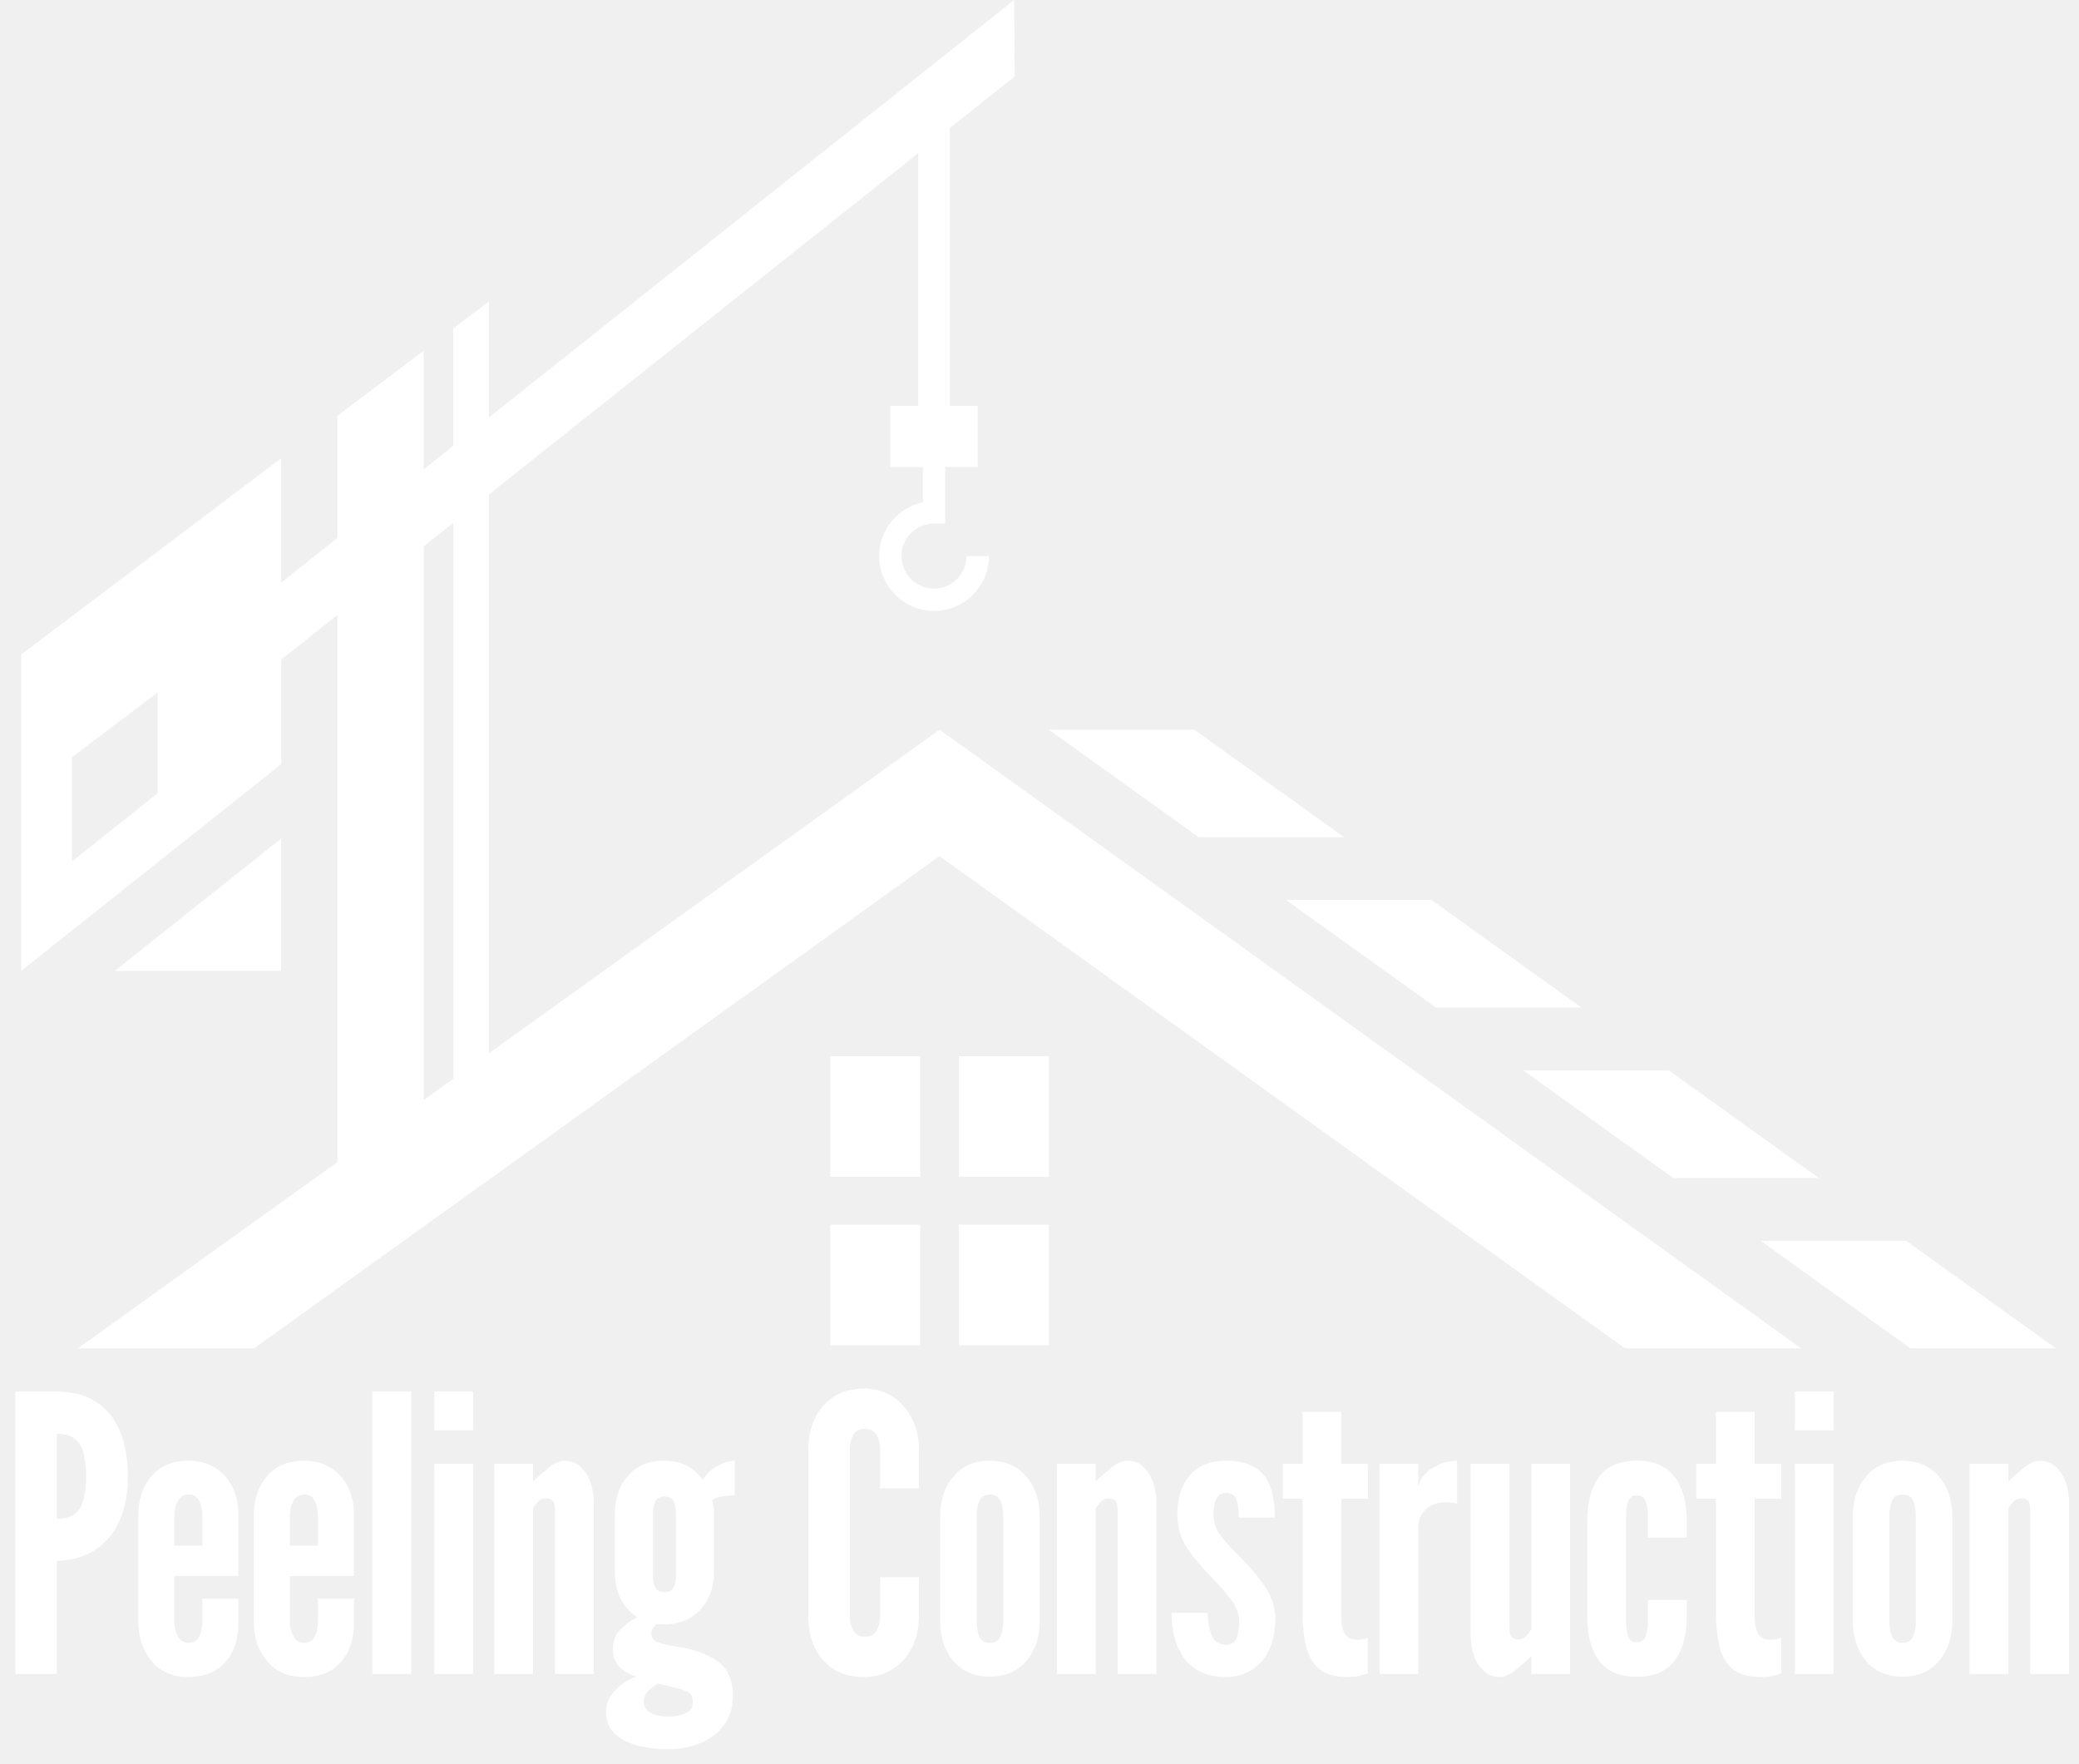
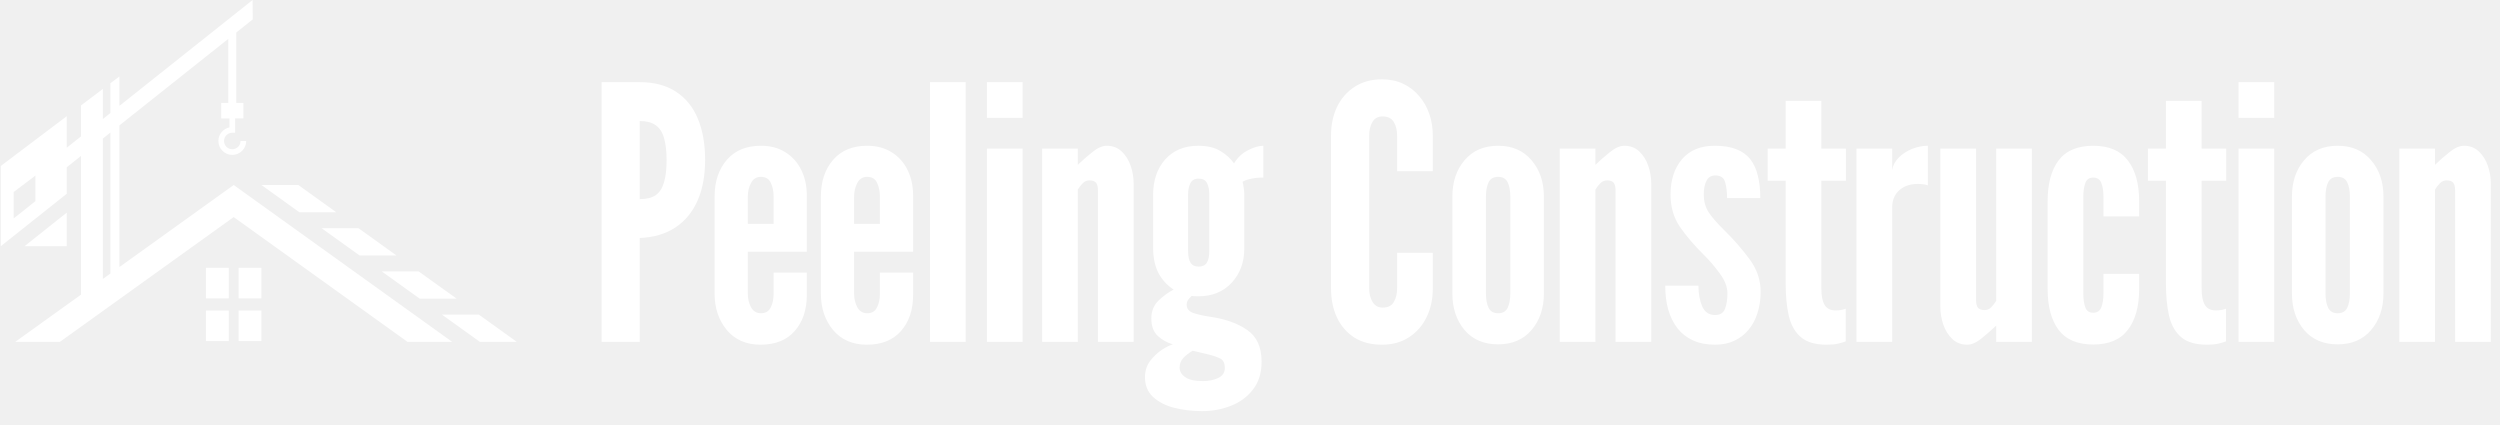
- <svg xmlns="http://www.w3.org/2000/svg" width="2165" height="1836" viewBox="0 0 2165 1836" fill="none">
-   <path d="M16 1743V1449H59.2C75.6 1449 89.267 1452.6 100.2 1459.8C111.267 1467 119.533 1477.2 125 1490.4C130.467 1503.6 133.2 1519.13 133.2 1537C133.2 1554.87 130.333 1570.27 124.6 1583.2C118.867 1596.13 110.467 1606.27 99.4 1613.6C88.467 1620.8 75.067 1624.73 59.2 1625.4V1743H16ZM59.2 1581.4C66.8 1581.4 72.8 1579.93 77.2 1577C81.6 1573.93 84.733 1569.13 86.6 1562.6C88.6 1556.07 89.6 1547.67 89.6 1537.4C89.6 1527 88.6 1518.53 86.6 1512C84.733 1505.47 81.533 1500.67 77 1497.6C72.6 1494.53 66.667 1493 59.2 1493V1581.4ZM195.938 1746.2C179.804 1746.2 167.071 1740.67 157.738 1729.6C148.538 1718.4 143.938 1704.73 143.938 1688.6V1578.6C143.938 1561.53 148.538 1547.67 157.738 1537C166.938 1526.33 179.804 1521 196.338 1521C207.138 1521 216.404 1523.47 224.138 1528.4C232.004 1533.33 238.004 1540.07 242.138 1548.6C246.271 1557 248.338 1566.6 248.338 1577.4V1641H181.538V1688.6C181.538 1694.07 182.738 1699.13 185.138 1703.8C187.671 1708.33 191.404 1710.6 196.338 1710.6C201.538 1710.6 205.204 1708.47 207.338 1704.2C209.604 1699.93 210.738 1694.73 210.738 1688.6V1664.6H248.338V1689.8C248.338 1706.73 243.738 1720.4 234.538 1730.8C225.471 1741.07 212.604 1746.2 195.938 1746.2ZM181.538 1609.4H210.738V1578.6C210.738 1572.6 209.671 1567.4 207.538 1563C205.538 1558.47 201.804 1556.2 196.338 1556.2C191.271 1556.2 187.538 1558.53 185.138 1563.2C182.738 1567.73 181.538 1572.87 181.538 1578.6V1609.4ZM316.25 1746.2C300.117 1746.2 287.383 1740.67 278.05 1729.6C268.85 1718.4 264.25 1704.73 264.25 1688.6V1578.6C264.25 1561.53 268.85 1547.67 278.05 1537C287.25 1526.33 300.117 1521 316.65 1521C327.45 1521 336.717 1523.47 344.45 1528.4C352.317 1533.33 358.317 1540.07 362.45 1548.6C366.583 1557 368.65 1566.6 368.65 1577.4V1641H301.85V1688.6C301.85 1694.07 303.05 1699.13 305.45 1703.8C307.983 1708.33 311.717 1710.6 316.65 1710.6C321.85 1710.6 325.517 1708.47 327.65 1704.2C329.917 1699.93 331.05 1694.73 331.05 1688.6V1664.6H368.65V1689.8C368.65 1706.73 364.05 1720.4 354.85 1730.8C345.783 1741.07 332.917 1746.2 316.25 1746.2ZM301.85 1609.4H331.05V1578.6C331.05 1572.6 329.983 1567.4 327.85 1563C325.85 1558.47 322.117 1556.2 316.65 1556.2C311.583 1556.2 307.85 1558.53 305.45 1563.2C303.05 1567.73 301.85 1572.87 301.85 1578.6V1609.4ZM387.781 1743V1449H428.181V1743H387.781ZM452.234 1743V1524.2H492.634V1743H452.234ZM452.234 1489.4V1449H492.634V1489.4H452.234ZM514.688 1743V1524.2H555.088V1542.6C559.888 1537.93 565.288 1533.2 571.288 1528.4C577.288 1523.47 582.821 1521 587.888 1521C594.554 1521 600.154 1523.13 604.688 1527.4C609.221 1531.67 612.621 1537.07 614.887 1543.6C617.154 1550.13 618.288 1556.87 618.288 1563.8V1743H577.888V1571.8C577.888 1567.53 577.154 1564.53 575.688 1562.8C574.221 1561.07 571.754 1560.2 568.288 1560.2C565.354 1560.2 562.821 1561.27 560.688 1563.4C558.688 1565.4 556.821 1567.8 555.088 1570.6V1743H514.688ZM695.925 1821.4C684.592 1821.4 673.992 1820.13 664.125 1817.6C654.258 1815.07 646.258 1810.93 640.125 1805.2C634.125 1799.6 631.125 1792.2 631.125 1783C631.125 1775.93 633.058 1769.8 636.925 1764.6C640.925 1759.4 645.458 1755.13 650.525 1751.8C655.592 1748.6 659.658 1746.6 662.725 1745.8C656.192 1743.93 650.458 1740.73 645.525 1736.2C640.725 1731.67 638.325 1725.13 638.325 1716.6C638.325 1708.33 640.992 1701.6 646.325 1696.4C651.658 1691.2 657.392 1687 663.525 1683.8C656.192 1679 650.458 1672.73 646.325 1665C642.325 1657.13 640.325 1647.53 640.325 1636.2V1576.6C640.325 1560.2 644.858 1546.87 653.925 1536.6C663.125 1526.2 675.658 1521 691.525 1521C701.792 1521 710.125 1523 716.525 1527C723.058 1530.87 728.192 1535.53 731.925 1541C735.792 1534.47 740.992 1529.53 747.525 1526.2C754.058 1522.73 759.925 1521 765.125 1521V1557C759.792 1557 755.125 1557.47 751.125 1558.4C747.125 1559.2 743.925 1560.33 741.525 1561.8C741.925 1562.73 742.325 1564.67 742.725 1567.6C743.258 1570.53 743.525 1573.13 743.525 1575.4V1637.4C743.525 1652.87 738.792 1665.73 729.325 1676C719.858 1686.27 707.258 1691.4 691.525 1691.4C687.792 1691.4 685.258 1691.27 683.925 1691C682.192 1692.6 680.792 1694.2 679.725 1695.8C678.792 1697.4 678.325 1699.13 678.325 1701C678.325 1705.27 680.725 1708.33 685.525 1710.2C690.458 1711.93 696.992 1713.4 705.125 1714.6C722.325 1717.13 736.258 1722.13 746.925 1729.6C757.725 1737.07 763.125 1749 763.125 1765.4C763.125 1778.2 759.858 1788.73 753.325 1797C746.925 1805.27 738.592 1811.4 728.325 1815.4C718.058 1819.4 707.258 1821.4 695.925 1821.4ZM696.725 1787.4C703.392 1787.4 709.192 1786.2 714.125 1783.8C719.058 1781.4 721.525 1777.67 721.525 1772.6C721.525 1767.53 719.992 1764.07 716.925 1762.2C713.992 1760.47 708.992 1758.73 701.925 1757L685.125 1753C680.992 1755.4 677.458 1758.13 674.525 1761.2C671.725 1764.27 670.325 1767.93 670.325 1772.2C670.325 1776.33 672.392 1779.87 676.525 1782.8C680.658 1785.87 687.392 1787.4 696.725 1787.4ZM691.925 1657.8C696.192 1657.8 699.258 1656.33 701.125 1653.4C702.992 1650.47 703.925 1646.07 703.925 1640.2V1576.2C703.925 1570.87 703.058 1566.53 701.325 1563.2C699.592 1559.87 696.458 1558.2 691.925 1558.2C687.392 1558.2 684.258 1559.93 682.525 1563.4C680.792 1566.87 679.925 1571.13 679.925 1576.2V1640.2C679.925 1646.07 680.858 1650.47 682.725 1653.4C684.592 1656.33 687.658 1657.8 691.925 1657.8ZM899.334 1746.2C887.068 1746.2 876.601 1743.47 867.934 1738C859.401 1732.4 852.868 1724.8 848.334 1715.2C843.934 1705.6 841.734 1694.73 841.734 1682.6V1509.4C841.734 1497.4 844.001 1486.6 848.534 1477C853.201 1467.4 859.868 1459.8 868.534 1454.2C877.201 1448.6 887.468 1445.8 899.334 1445.8C908.268 1445.8 916.268 1447.47 923.334 1450.8C930.401 1454.13 936.401 1458.73 941.334 1464.6C946.401 1470.33 950.268 1477.07 952.934 1484.8C955.601 1492.4 956.934 1500.6 956.934 1509.4V1549.8H916.534V1509.4C916.534 1503.27 915.268 1498.13 912.734 1494C910.201 1489.87 906.001 1487.8 900.134 1487.8C894.801 1487.8 890.934 1489.93 888.534 1494.2C886.134 1498.47 884.934 1503.53 884.934 1509.4V1682.6C884.934 1688.47 886.201 1693.53 888.734 1697.8C891.401 1702.07 895.201 1704.2 900.134 1704.2C906.134 1704.2 910.334 1702.13 912.734 1698C915.268 1693.87 916.534 1688.73 916.534 1682.6V1642.2H956.934V1682.6C956.934 1694.6 954.601 1705.4 949.934 1715C945.268 1724.6 938.601 1732.2 929.934 1737.8C921.401 1743.4 911.201 1746.2 899.334 1746.2ZM1030.89 1745.8C1014.76 1745.8 1002.09 1740.4 992.894 1729.6C983.694 1718.67 979.094 1704.87 979.094 1688.2V1578.6C979.094 1561.93 983.694 1548.2 992.894 1537.4C1002.09 1526.47 1014.76 1521 1030.89 1521C1046.89 1521 1059.49 1526.47 1068.69 1537.4C1078.03 1548.2 1082.69 1561.93 1082.69 1578.6V1688.2C1082.69 1704.87 1078.03 1718.67 1068.69 1729.6C1059.49 1740.4 1046.89 1745.8 1030.89 1745.8ZM1030.89 1710.6C1036.09 1710.6 1039.69 1708.53 1041.69 1704.4C1043.69 1700.13 1044.69 1694.73 1044.69 1688.2V1578.6C1044.69 1571.93 1043.69 1566.53 1041.69 1562.4C1039.69 1558.27 1036.09 1556.2 1030.89 1556.2C1025.69 1556.2 1022.09 1558.27 1020.09 1562.4C1018.09 1566.53 1017.09 1571.93 1017.09 1578.6V1688.2C1017.09 1694.87 1018.09 1700.27 1020.09 1704.4C1022.09 1708.53 1025.69 1710.6 1030.89 1710.6ZM1100.63 1743V1524.2H1141.03V1542.6C1145.83 1537.93 1151.23 1533.2 1157.23 1528.4C1163.23 1523.47 1168.76 1521 1173.83 1521C1180.49 1521 1186.09 1523.13 1190.62 1527.4C1195.16 1531.67 1198.56 1537.07 1200.82 1543.6C1203.09 1550.13 1204.23 1556.87 1204.23 1563.8V1743H1163.83V1571.8C1163.83 1567.53 1163.09 1564.53 1161.63 1562.8C1160.16 1561.07 1157.69 1560.2 1154.23 1560.2C1151.29 1560.2 1148.76 1561.27 1146.63 1563.4C1144.63 1565.4 1142.76 1567.8 1141.03 1570.6V1743H1100.63ZM1276.46 1746.2C1267 1746.2 1258.73 1744.6 1251.66 1741.4C1244.6 1738.2 1238.73 1733.67 1234.06 1727.8C1229.4 1721.8 1225.86 1714.73 1223.46 1706.6C1221.2 1698.47 1220.06 1689.4 1220.06 1679.4H1257.66C1257.66 1688.33 1259.06 1696.13 1261.86 1702.8C1264.8 1709.33 1269.66 1712.6 1276.46 1712.6C1282.33 1712.6 1286.13 1710.13 1287.86 1705.2C1289.6 1700.27 1290.46 1694.6 1290.46 1688.2C1290.46 1680.73 1287.53 1673.13 1281.66 1665.4C1275.93 1657.53 1269.93 1650.53 1263.66 1644.4C1252.86 1633.73 1243.86 1623.2 1236.66 1612.8C1229.6 1602.4 1226.06 1590.2 1226.06 1576.2C1226.06 1559.67 1230.4 1546.33 1239.06 1536.2C1247.73 1526.07 1260.06 1521 1276.06 1521C1285.66 1521 1293.73 1522.27 1300.26 1524.8C1306.93 1527.33 1312.26 1531.13 1316.26 1536.2C1320.26 1541.27 1323.13 1547.47 1324.86 1554.8C1326.73 1562.13 1327.66 1570.6 1327.66 1580.2H1290.06C1290.06 1573.27 1289.33 1567.27 1287.86 1562.2C1286.4 1557.13 1282.73 1554.6 1276.86 1554.6C1272.06 1554.6 1268.66 1556.67 1266.66 1560.8C1264.66 1564.8 1263.66 1569.93 1263.66 1576.2C1263.66 1583.53 1265.4 1590.07 1268.86 1595.8C1272.46 1601.4 1278.4 1608.27 1286.66 1616.4C1297.06 1626.53 1306.53 1637.33 1315.06 1648.8C1323.73 1660.27 1328.06 1672.73 1328.06 1686.2C1328.06 1695 1326.86 1703.07 1324.46 1710.4C1322.2 1717.73 1318.8 1724.07 1314.26 1729.4C1309.86 1734.73 1304.46 1738.87 1298.06 1741.8C1291.8 1744.73 1284.6 1746.2 1276.46 1746.2ZM1402.78 1746.2C1390.12 1746.2 1380.45 1743.4 1373.78 1737.8C1367.12 1732.2 1362.52 1724.2 1359.98 1713.8C1357.58 1703.4 1356.38 1691 1356.38 1676.6V1560.6H1335.98V1524.2H1356.38V1470.2H1396.78V1524.2H1424.58V1560.6H1396.78V1682.4C1396.78 1690.93 1398.05 1697.27 1400.58 1701.4C1403.12 1705.4 1407.25 1707.4 1412.98 1707.4C1415.52 1707.4 1417.72 1707.2 1419.58 1706.8C1421.58 1706.4 1423.18 1705.93 1424.38 1705.4V1742.4C1421.72 1743.47 1418.78 1744.33 1415.58 1745C1412.52 1745.8 1408.25 1746.2 1402.78 1746.2ZM1436.56 1743V1524.2H1476.96V1548.6C1477.76 1543.27 1480.23 1538.53 1484.36 1534.4C1488.5 1530.27 1493.5 1527 1499.36 1524.6C1505.36 1522.2 1511.36 1521 1517.36 1521V1565.8C1515.63 1565.13 1513.76 1564.73 1511.76 1564.6C1509.9 1564.33 1508.03 1564.2 1506.16 1564.2C1497.36 1564.2 1490.3 1566.6 1484.96 1571.4C1479.63 1576.2 1476.96 1582.73 1476.96 1591V1743H1436.56ZM1561.88 1746.2C1555.22 1746.2 1549.62 1744.07 1545.08 1739.8C1540.55 1735.53 1537.15 1730.13 1534.88 1723.6C1532.62 1716.93 1531.48 1710.2 1531.48 1703.4V1524.2H1571.88V1695.4C1571.88 1699.53 1572.62 1702.53 1574.08 1704.4C1575.68 1706.13 1578.15 1707 1581.48 1707C1584.42 1707 1586.88 1706 1588.88 1704C1591.02 1701.87 1592.95 1699.4 1594.68 1696.6V1524.2H1635.08V1743H1594.68V1724.6C1589.88 1729.13 1584.48 1733.87 1578.48 1738.8C1572.48 1743.73 1566.95 1746.2 1561.88 1746.2ZM1704.52 1746C1686.79 1746 1673.72 1740.47 1665.32 1729.4C1657.06 1718.33 1652.92 1702.93 1652.92 1683.2V1583.8C1652.92 1563.93 1657.06 1548.53 1665.32 1537.6C1673.72 1526.53 1686.79 1521 1704.52 1521C1722.26 1521 1735.32 1526.53 1743.72 1537.6C1752.26 1548.67 1756.52 1564.07 1756.52 1583.8V1601H1716.12V1578.6C1716.12 1572.47 1715.32 1567.33 1713.72 1563.2C1712.12 1559.07 1709.06 1557 1704.52 1557C1699.99 1557 1696.99 1559.13 1695.52 1563.4C1694.06 1567.53 1693.32 1572.6 1693.32 1578.6V1688.4C1693.32 1694.4 1694.06 1699.53 1695.52 1703.8C1696.99 1707.93 1699.99 1710 1704.52 1710C1709.06 1710 1712.12 1707.93 1713.72 1703.8C1715.32 1699.67 1716.12 1694.53 1716.12 1688.4V1666H1756.52V1683.2C1756.52 1702.93 1752.26 1718.33 1743.72 1729.4C1735.32 1740.47 1722.26 1746 1704.52 1746ZM1833.25 1746.2C1820.59 1746.2 1810.92 1743.4 1804.25 1737.8C1797.59 1732.2 1792.99 1724.2 1790.45 1713.8C1788.05 1703.4 1786.85 1691 1786.85 1676.6V1560.6H1766.45V1524.2H1786.85V1470.2H1827.25V1524.2H1855.05V1560.6H1827.25V1682.4C1827.25 1690.93 1828.52 1697.27 1831.05 1701.4C1833.59 1705.4 1837.72 1707.4 1843.45 1707.4C1845.99 1707.4 1848.19 1707.2 1850.05 1706.8C1852.05 1706.4 1853.65 1705.93 1854.85 1705.4V1742.4C1852.19 1743.47 1849.25 1744.33 1846.05 1745C1842.99 1745.8 1838.72 1746.2 1833.25 1746.2ZM1869.03 1743V1524.2H1909.43V1743H1869.03ZM1869.03 1489.4V1449H1909.43V1489.4H1869.03ZM1981.28 1745.8C1965.15 1745.8 1952.48 1740.4 1943.28 1729.6C1934.08 1718.67 1929.48 1704.87 1929.48 1688.2V1578.6C1929.48 1561.93 1934.08 1548.2 1943.28 1537.4C1952.48 1526.47 1965.15 1521 1981.28 1521C1997.28 1521 2009.88 1526.47 2019.08 1537.4C2028.42 1548.2 2033.08 1561.93 2033.08 1578.6V1688.2C2033.08 1704.87 2028.42 1718.67 2019.08 1729.6C2009.88 1740.4 1997.28 1745.8 1981.28 1745.8ZM1981.28 1710.6C1986.48 1710.6 1990.08 1708.53 1992.08 1704.4C1994.08 1700.13 1995.08 1694.73 1995.08 1688.2V1578.6C1995.08 1571.93 1994.08 1566.53 1992.08 1562.4C1990.08 1558.27 1986.48 1556.2 1981.28 1556.2C1976.08 1556.2 1972.48 1558.27 1970.48 1562.4C1968.48 1566.53 1967.48 1571.93 1967.48 1578.6V1688.2C1967.48 1694.87 1968.48 1700.27 1970.48 1704.4C1972.48 1708.53 1976.08 1710.6 1981.28 1710.6ZM2051.02 1743V1524.2H2091.42V1542.6C2096.22 1537.93 2101.62 1533.2 2107.62 1528.4C2113.62 1523.47 2119.15 1521 2124.22 1521C2130.88 1521 2136.48 1523.13 2141.02 1527.4C2145.55 1531.67 2148.95 1537.07 2151.22 1543.6C2153.48 1550.13 2154.62 1556.87 2154.62 1563.8V1743H2114.22V1571.8C2114.22 1567.53 2113.48 1564.53 2112.02 1562.8C2110.55 1561.07 2108.08 1560.2 2104.62 1560.2C2101.68 1560.2 2099.15 1561.27 2097.02 1563.4C2095.02 1565.4 2093.15 1567.8 2091.42 1570.6V1743H2051.02Z" fill="white" />
-   <g clip-path="url(#clip0_340_86)">
-     <path d="M1399.62 871.712L1243.75 759.782H1092.27L1248.15 871.712H1399.62Z" fill="white" />
-     <path d="M1495.34 1049.15H1646.81L1490.78 937.148H1339.31L1495.34 1049.15Z" fill="white" />
-     <path d="M1742.41 1226.6H1893.96L1737.93 1114.59H1586.38L1742.41 1226.6Z" fill="white" />
-     <path d="M1984.97 1291.96H1833.5L1989.45 1403.96H2141L1984.97 1291.96Z" fill="white" />
-     <path d="M509.107 1096.72V514.915L956.221 159.533V422.654H927.174V486.406H961.043V523.066C935.096 528.461 915.54 551.498 915.54 579.011C915.54 610.505 941.181 636.143 972.678 636.143C1004.17 636.143 1029.82 610.505 1029.82 579.011H1006.51C1006.51 597.685 991.315 612.877 972.639 612.877C953.963 612.877 938.77 597.685 938.77 579.011C938.77 560.337 953.963 545.145 972.639 545.145H984.274V486.368H1018.14V422.616H989.096V133.359L1056.72 79.633L1056.03 0L509.107 434.746V313.939L471.985 341.95V464.212L441.177 488.702V365.216L351.356 432.986V560.108L292.84 606.64V477.184L22 681.566V1011L292.84 795.676V686.846L351.356 640.314V1209.99L81.128 1404H264.52L978.38 891.458L1692.24 1404H1875.63L978.418 759.783L509.145 1096.72H509.107ZM164.137 826.06L74.89 897.006V788.444L164.137 721.095V826.022V826.06ZM441.215 568.909L472.023 544.418V1123.35L441.215 1145.47V568.909Z" fill="white" />
-     <path d="M864.525 1099.82H958.25V1225.37H864.525V1099.82Z" fill="white" />
-     <path d="M998.549 1099.82H1092.27V1225.37H998.549V1099.82Z" fill="white" />
-     <path d="M864.525 1275.19H958.25V1400.75H864.525V1275.19Z" fill="white" />
-     <path d="M998.549 1275.19H1092.27V1400.75H998.549V1275.19Z" fill="white" />
-     <path d="M119.514 1010.96H292.841V873.166L119.514 1010.96Z" fill="white" />
+ <svg xmlns="http://www.w3.org/2000/svg" width="2830" height="480" viewBox="0 0 2830 480" fill="none">
+   <path d="M680.99 387V93H724.19C740.59 93 754.257 96.6 765.19 103.8C776.257 111 784.524 121.2 789.99 134.4C795.457 147.6 798.19 163.133 798.19 181C798.19 198.867 795.324 214.267 789.59 227.2C783.857 240.133 775.457 250.267 764.39 257.6C753.457 264.8 740.057 268.733 724.19 269.4V387H680.99ZM724.19 225.4C731.79 225.4 737.79 223.933 742.19 221C746.59 217.933 749.724 213.133 751.59 206.6C753.59 200.067 754.59 191.667 754.59 181.4C754.59 171 753.59 162.533 751.59 156C749.724 149.467 746.524 144.667 741.99 141.6C737.59 138.533 731.657 137 724.19 137V225.4ZM860.928 390.2C844.794 390.2 832.061 384.667 822.728 373.6C813.528 362.4 808.928 348.733 808.928 332.6V222.6C808.928 205.533 813.528 191.667 822.728 181C831.928 170.333 844.794 165 861.328 165C872.128 165 881.394 167.467 889.128 172.4C896.994 177.333 902.994 184.067 907.128 192.6C911.261 201 913.328 210.6 913.328 221.4V285H846.528V332.6C846.528 338.067 847.728 343.133 850.128 347.8C852.661 352.333 856.394 354.6 861.328 354.6C866.528 354.6 870.194 352.467 872.328 348.2C874.594 343.933 875.728 338.733 875.728 332.6V308.6H913.328V333.8C913.328 350.733 908.728 364.4 899.528 374.8C890.461 385.067 877.594 390.2 860.928 390.2ZM846.528 253.4H875.728V222.6C875.728 216.6 874.661 211.4 872.528 207C870.528 202.467 866.794 200.2 861.328 200.2C856.261 200.2 852.528 202.533 850.128 207.2C847.728 211.733 846.528 216.867 846.528 222.6V253.4ZM981.24 390.2C965.107 390.2 952.374 384.667 943.04 373.6C933.84 362.4 929.24 348.733 929.24 332.6V222.6C929.24 205.533 933.84 191.667 943.04 181C952.24 170.333 965.107 165 981.64 165C992.44 165 1001.71 167.467 1009.44 172.4C1017.31 177.333 1023.31 184.067 1027.44 192.6C1031.57 201 1033.64 210.6 1033.64 221.4V285H966.84V332.6C966.84 338.067 968.04 343.133 970.44 347.8C972.974 352.333 976.707 354.6 981.64 354.6C986.84 354.6 990.507 352.467 992.64 348.2C994.907 343.933 996.04 338.733 996.04 332.6V308.6H1033.64V333.8C1033.64 350.733 1029.04 364.4 1019.84 374.8C1010.77 385.067 997.907 390.2 981.24 390.2ZM966.84 253.4H996.04V222.6C996.04 216.6 994.974 211.4 992.84 207C990.84 202.467 987.107 200.2 981.64 200.2C976.574 200.2 972.84 202.533 970.44 207.2C968.04 211.733 966.84 216.867 966.84 222.6V253.4ZM1052.77 387V93H1093.17V387H1052.77ZM1117.22 387V168.2H1157.62V387H1117.22ZM1117.22 133.4V93H1157.62V133.4H1117.22ZM1179.68 387V168.2H1220.08V186.6C1224.88 181.933 1230.28 177.2 1236.28 172.4C1242.28 167.467 1247.81 165 1252.88 165C1259.54 165 1265.14 167.133 1269.68 171.4C1274.21 175.667 1277.61 181.067 1279.88 187.6C1282.14 194.133 1283.28 200.867 1283.28 207.8V387H1242.88V215.8C1242.88 211.533 1242.14 208.533 1240.68 206.8C1239.21 205.067 1236.74 204.2 1233.28 204.2C1230.34 204.2 1227.81 205.267 1225.68 207.4C1223.68 209.4 1221.81 211.8 1220.08 214.6V387H1179.68ZM1360.92 465.4C1349.58 465.4 1338.98 464.133 1329.12 461.6C1319.25 459.067 1311.25 454.933 1305.12 449.2C1299.12 443.6 1296.12 436.2 1296.12 427C1296.12 419.933 1298.05 413.8 1301.92 408.6C1305.92 403.4 1310.45 399.133 1315.52 395.8C1320.58 392.6 1324.65 390.6 1327.72 389.8C1321.18 387.933 1315.45 384.733 1310.52 380.2C1305.72 375.667 1303.32 369.133 1303.32 360.6C1303.32 352.333 1305.98 345.6 1311.32 340.4C1316.65 335.2 1322.38 331 1328.52 327.8C1321.18 323 1315.45 316.733 1311.32 309C1307.32 301.133 1305.32 291.533 1305.32 280.2V220.6C1305.32 204.2 1309.85 190.867 1318.92 180.6C1328.12 170.2 1340.65 165 1356.52 165C1366.78 165 1375.12 167 1381.52 171C1388.05 174.867 1393.18 179.533 1396.92 185C1400.78 178.467 1405.98 173.533 1412.52 170.2C1419.05 166.733 1424.92 165 1430.12 165V201C1424.78 201 1420.12 201.467 1416.12 202.4C1412.12 203.2 1408.92 204.333 1406.52 205.8C1406.92 206.733 1407.32 208.667 1407.72 211.6C1408.25 214.533 1408.52 217.133 1408.52 219.4V281.4C1408.52 296.867 1403.78 309.733 1394.32 320C1384.85 330.267 1372.25 335.4 1356.52 335.4C1352.78 335.4 1350.25 335.267 1348.92 335C1347.18 336.6 1345.78 338.2 1344.72 339.8C1343.78 341.4 1343.32 343.133 1343.32 345C1343.32 349.267 1345.72 352.333 1350.52 354.2C1355.45 355.933 1361.98 357.4 1370.12 358.6C1387.32 361.133 1401.25 366.133 1411.92 373.6C1422.72 381.067 1428.12 393 1428.12 409.4C1428.12 422.2 1424.85 432.733 1418.32 441C1411.92 449.267 1403.58 455.4 1393.32 459.4C1383.05 463.4 1372.25 465.4 1360.92 465.4ZM1361.72 431.4C1368.38 431.4 1374.18 430.2 1379.12 427.8C1384.05 425.4 1386.52 421.667 1386.52 416.6C1386.52 411.533 1384.98 408.067 1381.92 406.2C1378.98 404.467 1373.98 402.733 1366.92 401L1350.12 397C1345.98 399.4 1342.45 402.133 1339.52 405.2C1336.72 408.267 1335.32 411.933 1335.32 416.2C1335.32 420.333 1337.38 423.867 1341.52 426.8C1345.65 429.867 1352.38 431.4 1361.72 431.4ZM1356.92 301.8C1361.18 301.8 1364.25 300.333 1366.12 297.4C1367.98 294.467 1368.92 290.067 1368.92 284.2V220.2C1368.92 214.867 1368.05 210.533 1366.32 207.2C1364.58 203.867 1361.45 202.2 1356.92 202.2C1352.38 202.2 1349.25 203.933 1347.52 207.4C1345.78 210.867 1344.92 215.133 1344.92 220.2V284.2C1344.92 290.067 1345.85 294.467 1347.72 297.4C1349.58 300.333 1352.65 301.8 1356.92 301.8ZM1564.32 390.2C1552.06 390.2 1541.59 387.467 1532.92 382C1524.39 376.4 1517.86 368.8 1513.32 359.2C1508.92 349.6 1506.72 338.733 1506.72 326.6V153.4C1506.72 141.4 1508.99 130.6 1513.52 121C1518.19 111.4 1524.86 103.8 1533.52 98.2C1542.19 92.6 1552.46 89.8 1564.32 89.8C1573.26 89.8 1581.26 91.467 1588.32 94.8C1595.39 98.133 1601.39 102.733 1606.32 108.6C1611.39 114.333 1615.26 121.067 1617.92 128.8C1620.59 136.4 1621.92 144.6 1621.92 153.4V193.8H1581.52V153.4C1581.52 147.267 1580.26 142.133 1577.72 138C1575.19 133.867 1570.99 131.8 1565.12 131.8C1559.79 131.8 1555.92 133.933 1553.52 138.2C1551.12 142.467 1549.92 147.533 1549.92 153.4V326.6C1549.92 332.467 1551.19 337.533 1553.72 341.8C1556.39 346.067 1560.19 348.2 1565.12 348.2C1571.12 348.2 1575.32 346.133 1577.72 342C1580.26 337.867 1581.52 332.733 1581.52 326.6V286.2H1621.92V326.6C1621.92 338.6 1619.59 349.4 1614.92 359C1610.26 368.6 1603.59 376.2 1594.92 381.8C1586.39 387.4 1576.19 390.2 1564.32 390.2ZM1695.88 389.8C1679.75 389.8 1667.08 384.4 1657.88 373.6C1648.68 362.667 1644.08 348.867 1644.08 332.2V222.6C1644.08 205.933 1648.68 192.2 1657.88 181.4C1667.08 170.467 1679.75 165 1695.88 165C1711.88 165 1724.48 170.467 1733.68 181.4C1743.02 192.2 1747.68 205.933 1747.68 222.6V332.2C1747.68 348.867 1743.02 362.667 1733.68 373.6C1724.48 384.4 1711.88 389.8 1695.88 389.8ZM1695.88 354.6C1701.08 354.6 1704.68 352.533 1706.68 348.4C1708.68 344.133 1709.68 338.733 1709.68 332.2V222.6C1709.68 215.933 1708.68 210.533 1706.68 206.4C1704.68 202.267 1701.08 200.2 1695.88 200.2C1690.68 200.2 1687.08 202.267 1685.08 206.4C1683.08 210.533 1682.08 215.933 1682.08 222.6V332.2C1682.08 338.867 1683.08 344.267 1685.08 348.4C1687.08 352.533 1690.68 354.6 1695.88 354.6ZM1765.62 387V168.2H1806.02V186.6C1810.82 181.933 1816.22 177.2 1822.22 172.4C1828.22 167.467 1833.75 165 1838.82 165C1845.48 165 1851.08 167.133 1855.62 171.4C1860.15 175.667 1863.55 181.067 1865.82 187.6C1868.08 194.133 1869.22 200.867 1869.22 207.8V387H1828.82V215.8C1828.82 211.533 1828.08 208.533 1826.62 206.8C1825.15 205.067 1822.68 204.2 1819.22 204.2C1816.28 204.2 1813.75 205.267 1811.62 207.4C1809.62 209.4 1807.75 211.8 1806.02 214.6V387H1765.62ZM1941.45 390.2C1931.99 390.2 1923.72 388.6 1916.65 385.4C1909.59 382.2 1903.72 377.667 1899.05 371.8C1894.39 365.8 1890.85 358.733 1888.45 350.6C1886.19 342.467 1885.05 333.4 1885.05 323.4H1922.65C1922.65 332.333 1924.05 340.133 1926.85 346.8C1929.79 353.333 1934.65 356.6 1941.45 356.6C1947.32 356.6 1951.12 354.133 1952.85 349.2C1954.59 344.267 1955.45 338.6 1955.45 332.2C1955.45 324.733 1952.52 317.133 1946.65 309.4C1940.92 301.533 1934.92 294.533 1928.65 288.4C1917.85 277.733 1908.85 267.2 1901.65 256.8C1894.59 246.4 1891.05 234.2 1891.05 220.2C1891.05 203.667 1895.39 190.333 1904.05 180.2C1912.72 170.067 1925.05 165 1941.05 165C1950.65 165 1958.72 166.267 1965.25 168.8C1971.92 171.333 1977.25 175.133 1981.25 180.2C1985.25 185.267 1988.12 191.467 1989.85 198.8C1991.72 206.133 1992.65 214.6 1992.65 224.2H1955.05C1955.05 217.267 1954.32 211.267 1952.85 206.2C1951.39 201.133 1947.72 198.6 1941.85 198.6C1937.05 198.6 1933.65 200.667 1931.65 204.8C1929.65 208.8 1928.65 213.933 1928.65 220.2C1928.65 227.533 1930.39 234.067 1933.85 239.8C1937.45 245.4 1943.39 252.267 1951.65 260.4C1962.05 270.533 1971.52 281.333 1980.05 292.8C1988.72 304.267 1993.05 316.733 1993.05 330.2C1993.05 339 1991.85 347.067 1989.45 354.4C1987.19 361.733 1983.79 368.067 1979.25 373.4C1974.85 378.733 1969.45 382.867 1963.05 385.8C1956.79 388.733 1949.59 390.2 1941.45 390.2ZM2067.77 390.2C2055.11 390.2 2045.44 387.4 2038.77 381.8C2032.11 376.2 2027.51 368.2 2024.97 357.8C2022.57 347.4 2021.37 335 2021.37 320.6V204.6H2000.97V168.2H2021.37V114.2H2061.77V168.2H2089.57V204.6H2061.77V326.4C2061.77 334.933 2063.04 341.267 2065.57 345.4C2068.11 349.4 2072.24 351.4 2077.97 351.4C2080.51 351.4 2082.71 351.2 2084.57 350.8C2086.57 350.4 2088.17 349.933 2089.37 349.4V386.4C2086.71 387.467 2083.77 388.333 2080.57 389C2077.51 389.8 2073.24 390.2 2067.77 390.2ZM2101.55 387V168.2H2141.95V192.6C2142.75 187.267 2145.22 182.533 2149.35 178.4C2153.49 174.267 2158.49 171 2164.35 168.6C2170.35 166.2 2176.35 165 2182.35 165V209.8C2180.62 209.133 2178.75 208.733 2176.75 208.6C2174.89 208.333 2173.02 208.2 2171.15 208.2C2162.35 208.2 2155.29 210.6 2149.95 215.4C2144.62 220.2 2141.95 226.733 2141.95 235V387H2101.55ZM2226.87 390.2C2220.21 390.2 2214.61 388.067 2210.07 383.8C2205.54 379.533 2202.14 374.133 2199.87 367.6C2197.61 360.933 2196.47 354.2 2196.47 347.4V168.2H2236.87V339.4C2236.87 343.533 2237.61 346.533 2239.07 348.4C2240.67 350.133 2243.14 351 2246.47 351C2249.41 351 2251.87 350 2253.87 348C2256.01 345.867 2257.94 343.4 2259.67 340.6V168.2H2300.07V387H2259.67V368.6C2254.87 373.133 2249.47 377.867 2243.47 382.8C2237.47 387.733 2231.94 390.2 2226.87 390.2ZM2369.51 390C2351.78 390 2338.71 384.467 2330.31 373.4C2322.05 362.333 2317.91 346.933 2317.91 327.2V227.8C2317.91 207.933 2322.05 192.533 2330.31 181.6C2338.71 170.533 2351.78 165 2369.51 165C2387.25 165 2400.31 170.533 2408.71 181.6C2417.25 192.667 2421.51 208.067 2421.51 227.8V245H2381.11V222.6C2381.11 216.467 2380.31 211.333 2378.71 207.2C2377.11 203.067 2374.05 201 2369.51 201C2364.98 201 2361.98 203.133 2360.51 207.4C2359.05 211.533 2358.31 216.6 2358.31 222.6V332.4C2358.31 338.4 2359.05 343.533 2360.51 347.8C2361.98 351.933 2364.98 354 2369.51 354C2374.05 354 2377.11 351.933 2378.71 347.8C2380.31 343.667 2381.11 338.533 2381.11 332.4V310H2421.51V327.2C2421.51 346.933 2417.25 362.333 2408.71 373.4C2400.31 384.467 2387.25 390 2369.51 390ZM2498.24 390.2C2485.58 390.2 2475.91 387.4 2469.24 381.8C2462.58 376.2 2457.98 368.2 2455.44 357.8C2453.04 347.4 2451.84 335 2451.84 320.6V204.6H2431.44V168.2H2451.84V114.2H2492.24V168.2H2520.04V204.6H2492.24V326.4C2492.24 334.933 2493.51 341.267 2496.04 345.4C2498.58 349.4 2502.71 351.4 2508.44 351.4C2510.98 351.4 2513.18 351.2 2515.04 350.8C2517.04 350.4 2518.64 349.933 2519.84 349.4V386.4C2517.18 387.467 2514.24 388.333 2511.04 389C2507.98 389.8 2503.71 390.2 2498.24 390.2ZM2534.02 387V168.2H2574.42V387H2534.02ZM2534.02 133.4V93H2574.42V133.4H2534.02ZM2646.27 389.8C2630.14 389.8 2617.47 384.4 2608.27 373.6C2599.07 362.667 2594.47 348.867 2594.47 332.2V222.6C2594.47 205.933 2599.07 192.2 2608.27 181.4C2617.47 170.467 2630.14 165 2646.27 165C2662.27 165 2674.87 170.467 2684.07 181.4C2693.41 192.2 2698.07 205.933 2698.07 222.6V332.2C2698.07 348.867 2693.41 362.667 2684.07 373.6C2674.87 384.4 2662.27 389.8 2646.27 389.8ZM2646.27 354.6C2651.47 354.6 2655.07 352.533 2657.07 348.4C2659.07 344.133 2660.07 338.733 2660.07 332.2V222.6C2660.07 215.933 2659.07 210.533 2657.07 206.4C2655.07 202.267 2651.47 200.2 2646.27 200.2C2641.07 200.2 2637.47 202.267 2635.47 206.4C2633.47 210.533 2632.47 215.933 2632.47 222.6V332.2C2632.47 338.867 2633.47 344.267 2635.47 348.4C2637.47 352.533 2641.07 354.6 2646.27 354.6ZM2716.01 387V168.2H2756.41V186.6C2761.21 181.933 2766.61 177.2 2772.61 172.4C2778.61 167.467 2784.14 165 2789.21 165C2795.87 165 2801.47 167.133 2806.01 171.4C2810.54 175.667 2813.94 181.067 2816.21 187.6C2818.47 194.133 2819.61 200.867 2819.61 207.8V387H2779.21V215.8C2779.21 211.533 2778.47 208.533 2777.01 206.8C2775.54 205.067 2773.07 204.2 2769.61 204.2C2766.67 204.2 2764.14 205.267 2762.01 207.4C2760.01 209.4 2758.14 211.8 2756.41 214.6V387H2716.01Z" fill="white" />
+   <g clip-path="url(#clip0_348_87)">
+     <path d="M380.646 240.28L337.68 209.427H295.928L338.894 240.28H380.646Z" fill="white" />
+     <path d="M407.028 289.19H448.78L405.772 258.316H364.02L407.028 289.19Z" fill="white" />
+     <path d="M475.133 338.1H516.907L473.899 307.227H432.125L475.133 338.1Z" fill="white" />
+     <path d="M541.991 356.116H500.238L543.225 386.989H584.999L541.991 356.116Z" fill="white" />
+     <path d="M135.183 302.301V141.932L258.426 43.974V116.501H250.419V134.073H259.755V144.178C252.603 145.666 247.212 152.015 247.212 159.599C247.212 168.28 254.28 175.347 262.962 175.347C271.644 175.347 278.711 168.28 278.711 159.599H272.287C272.287 164.747 268.099 168.934 262.951 168.934C257.803 168.934 253.615 164.747 253.615 159.599C253.615 154.452 257.803 150.264 262.951 150.264H266.158V134.063H275.494V116.49H267.487V36.759L286.127 21.95L285.937 0L135.183 119.834V86.534L124.95 94.255V127.956L116.458 134.706V100.669L91.7 119.349V154.389L75.571 167.215V131.531L0.916 187.867V278.674L75.571 219.321V189.323L91.7 176.497V333.522L17.214 387H67.764L264.534 245.722L461.303 387H511.853L264.544 209.427L135.193 302.301H135.183ZM40.095 227.696L15.495 247.252V217.328L40.095 198.763V227.686V227.696ZM116.469 156.815L124.961 150.064V309.642L116.469 315.739V156.815Z" fill="white" />
+     <path d="M233.15 303.155H258.985V337.763H233.15V303.155Z" fill="white" />
+     <path d="M270.094 303.155H295.928V337.763H270.094V303.155Z" fill="white" />
+     <path d="M233.15 351.496H258.985V386.104H233.15V351.496Z" fill="white" />
+     <path d="M270.094 351.496H295.928V386.104H270.094V351.496Z" fill="white" />
+     <path d="M27.795 278.663H75.571V240.681L27.795 278.663Z" fill="white" />
  </g>
  <defs>
-     <clipPath id="clip0_340_86">
-       <rect width="2119" height="1404" fill="white" transform="translate(22)" />
+     <clipPath id="clip0_348_87">
+       <rect width="584.083" height="387" fill="white" transform="translate(0.916016)" />
    </clipPath>
  </defs>
</svg>
